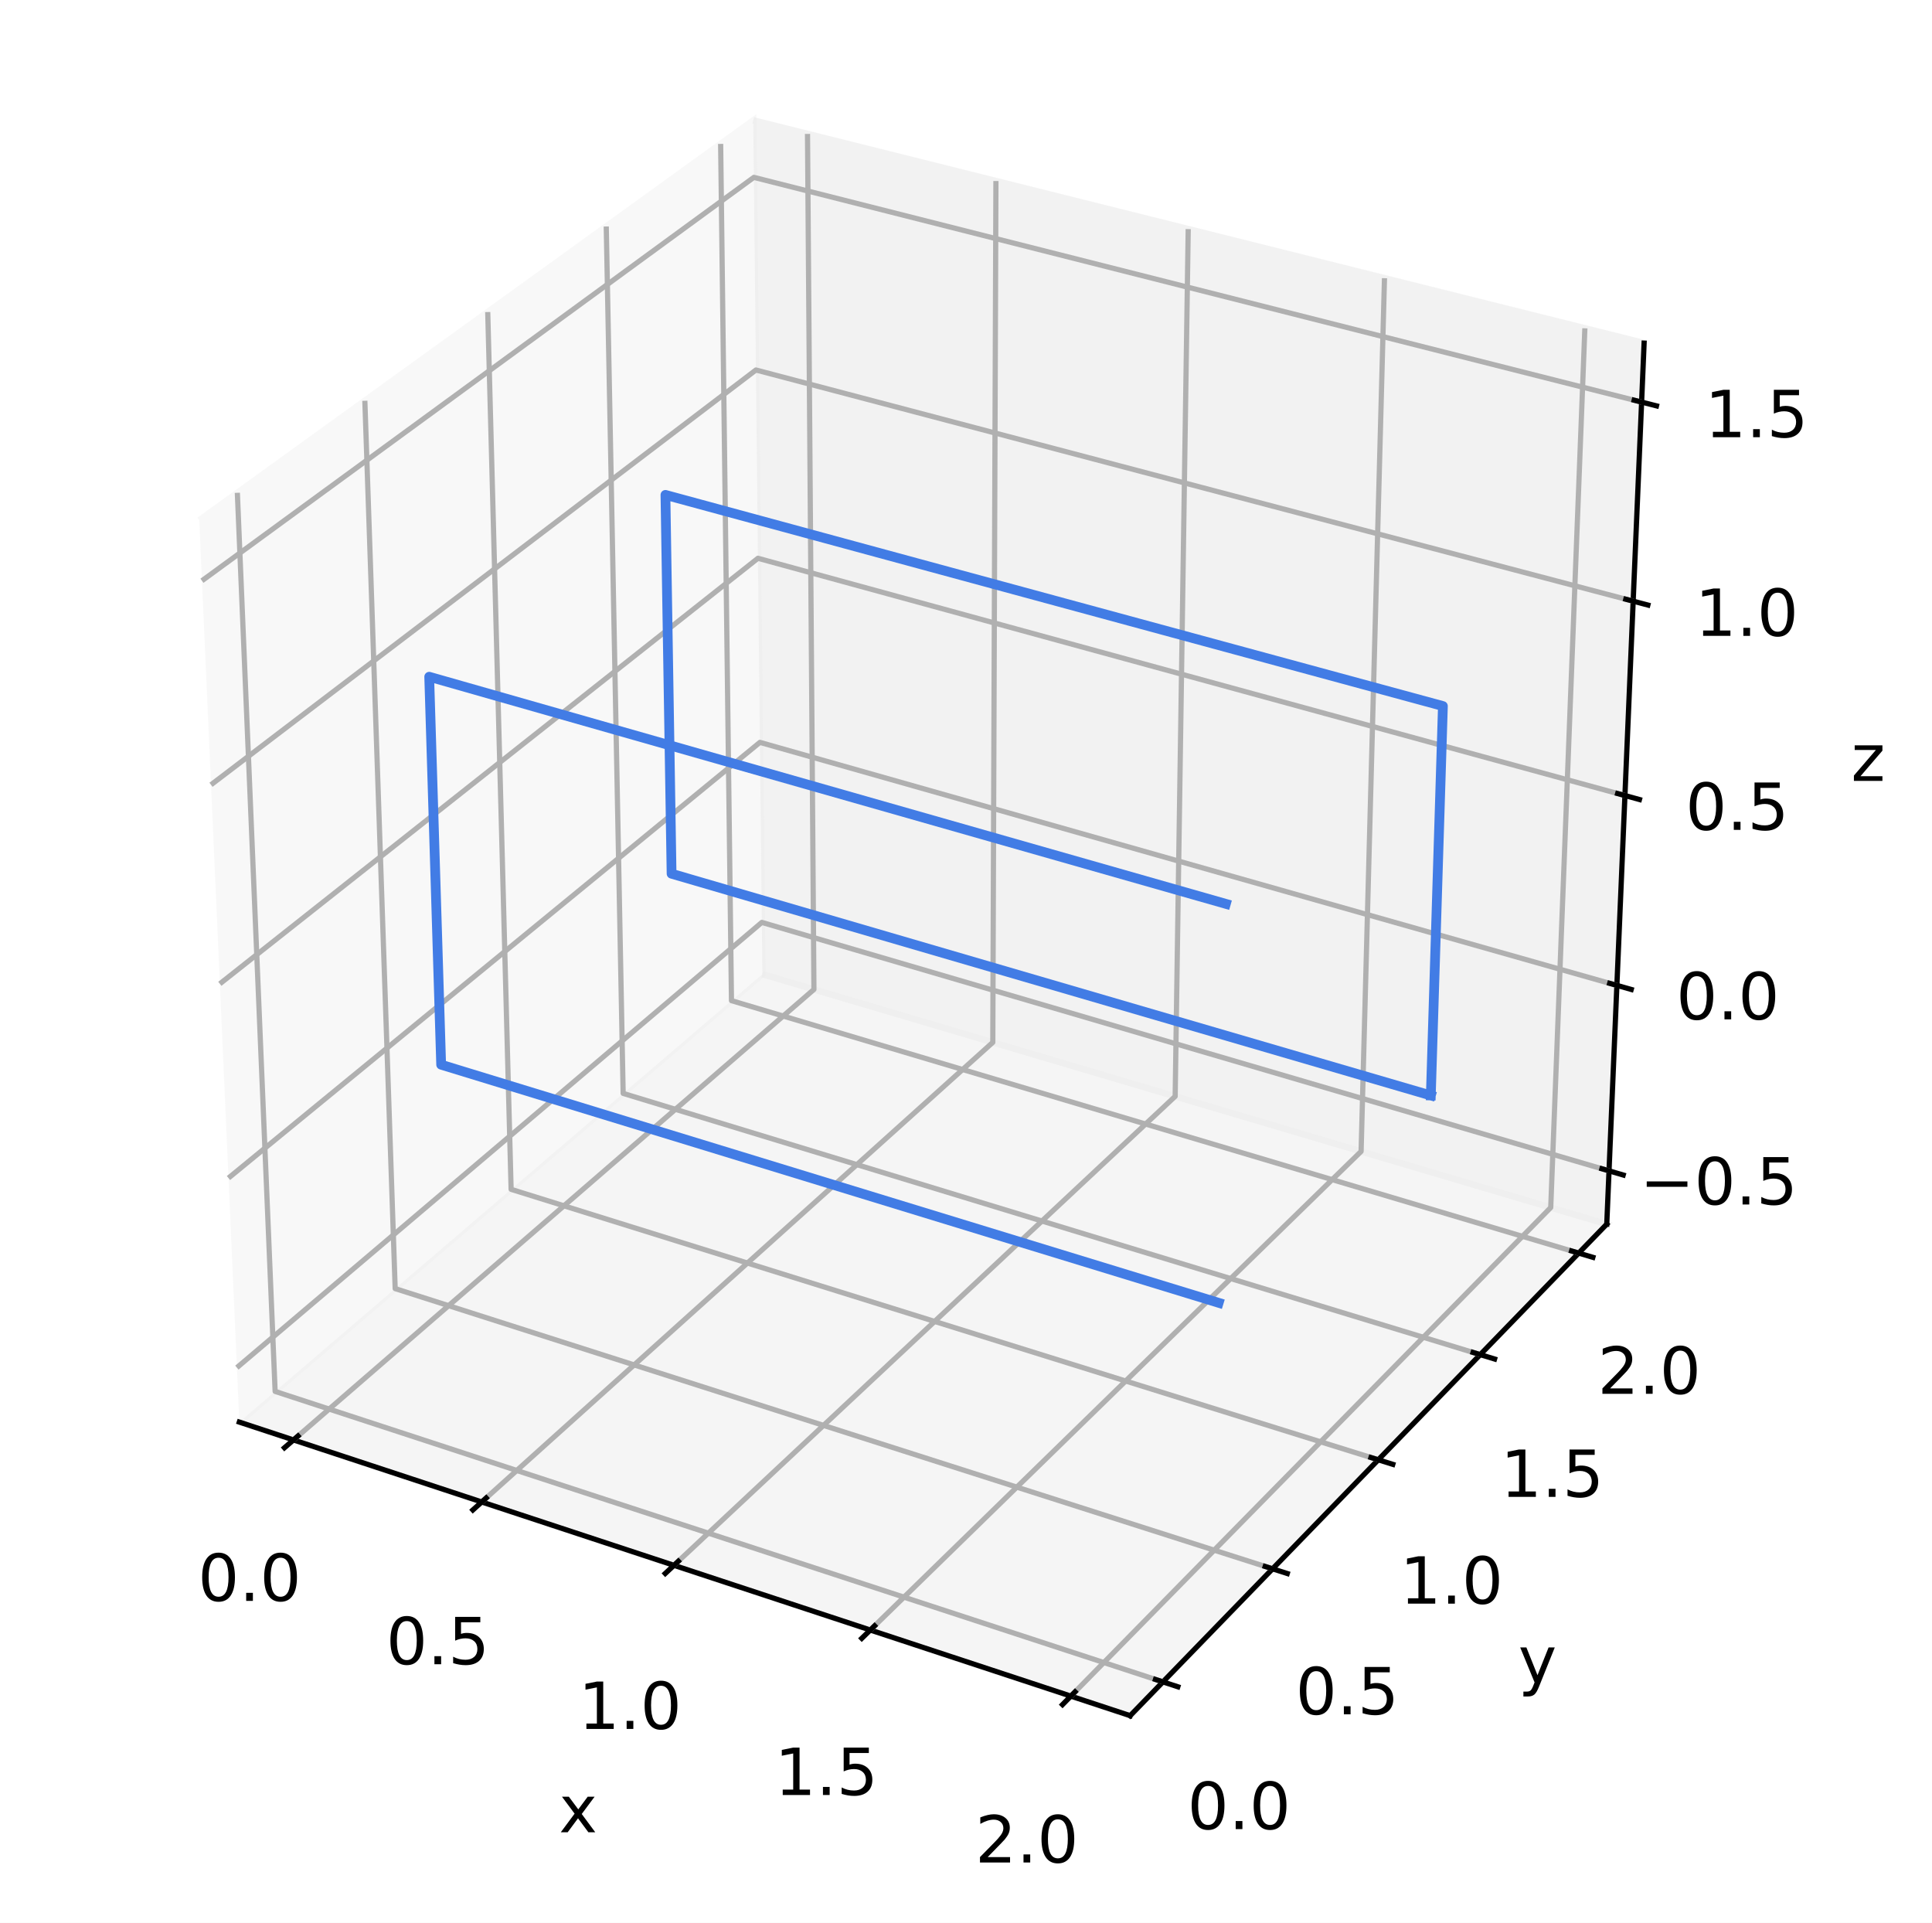
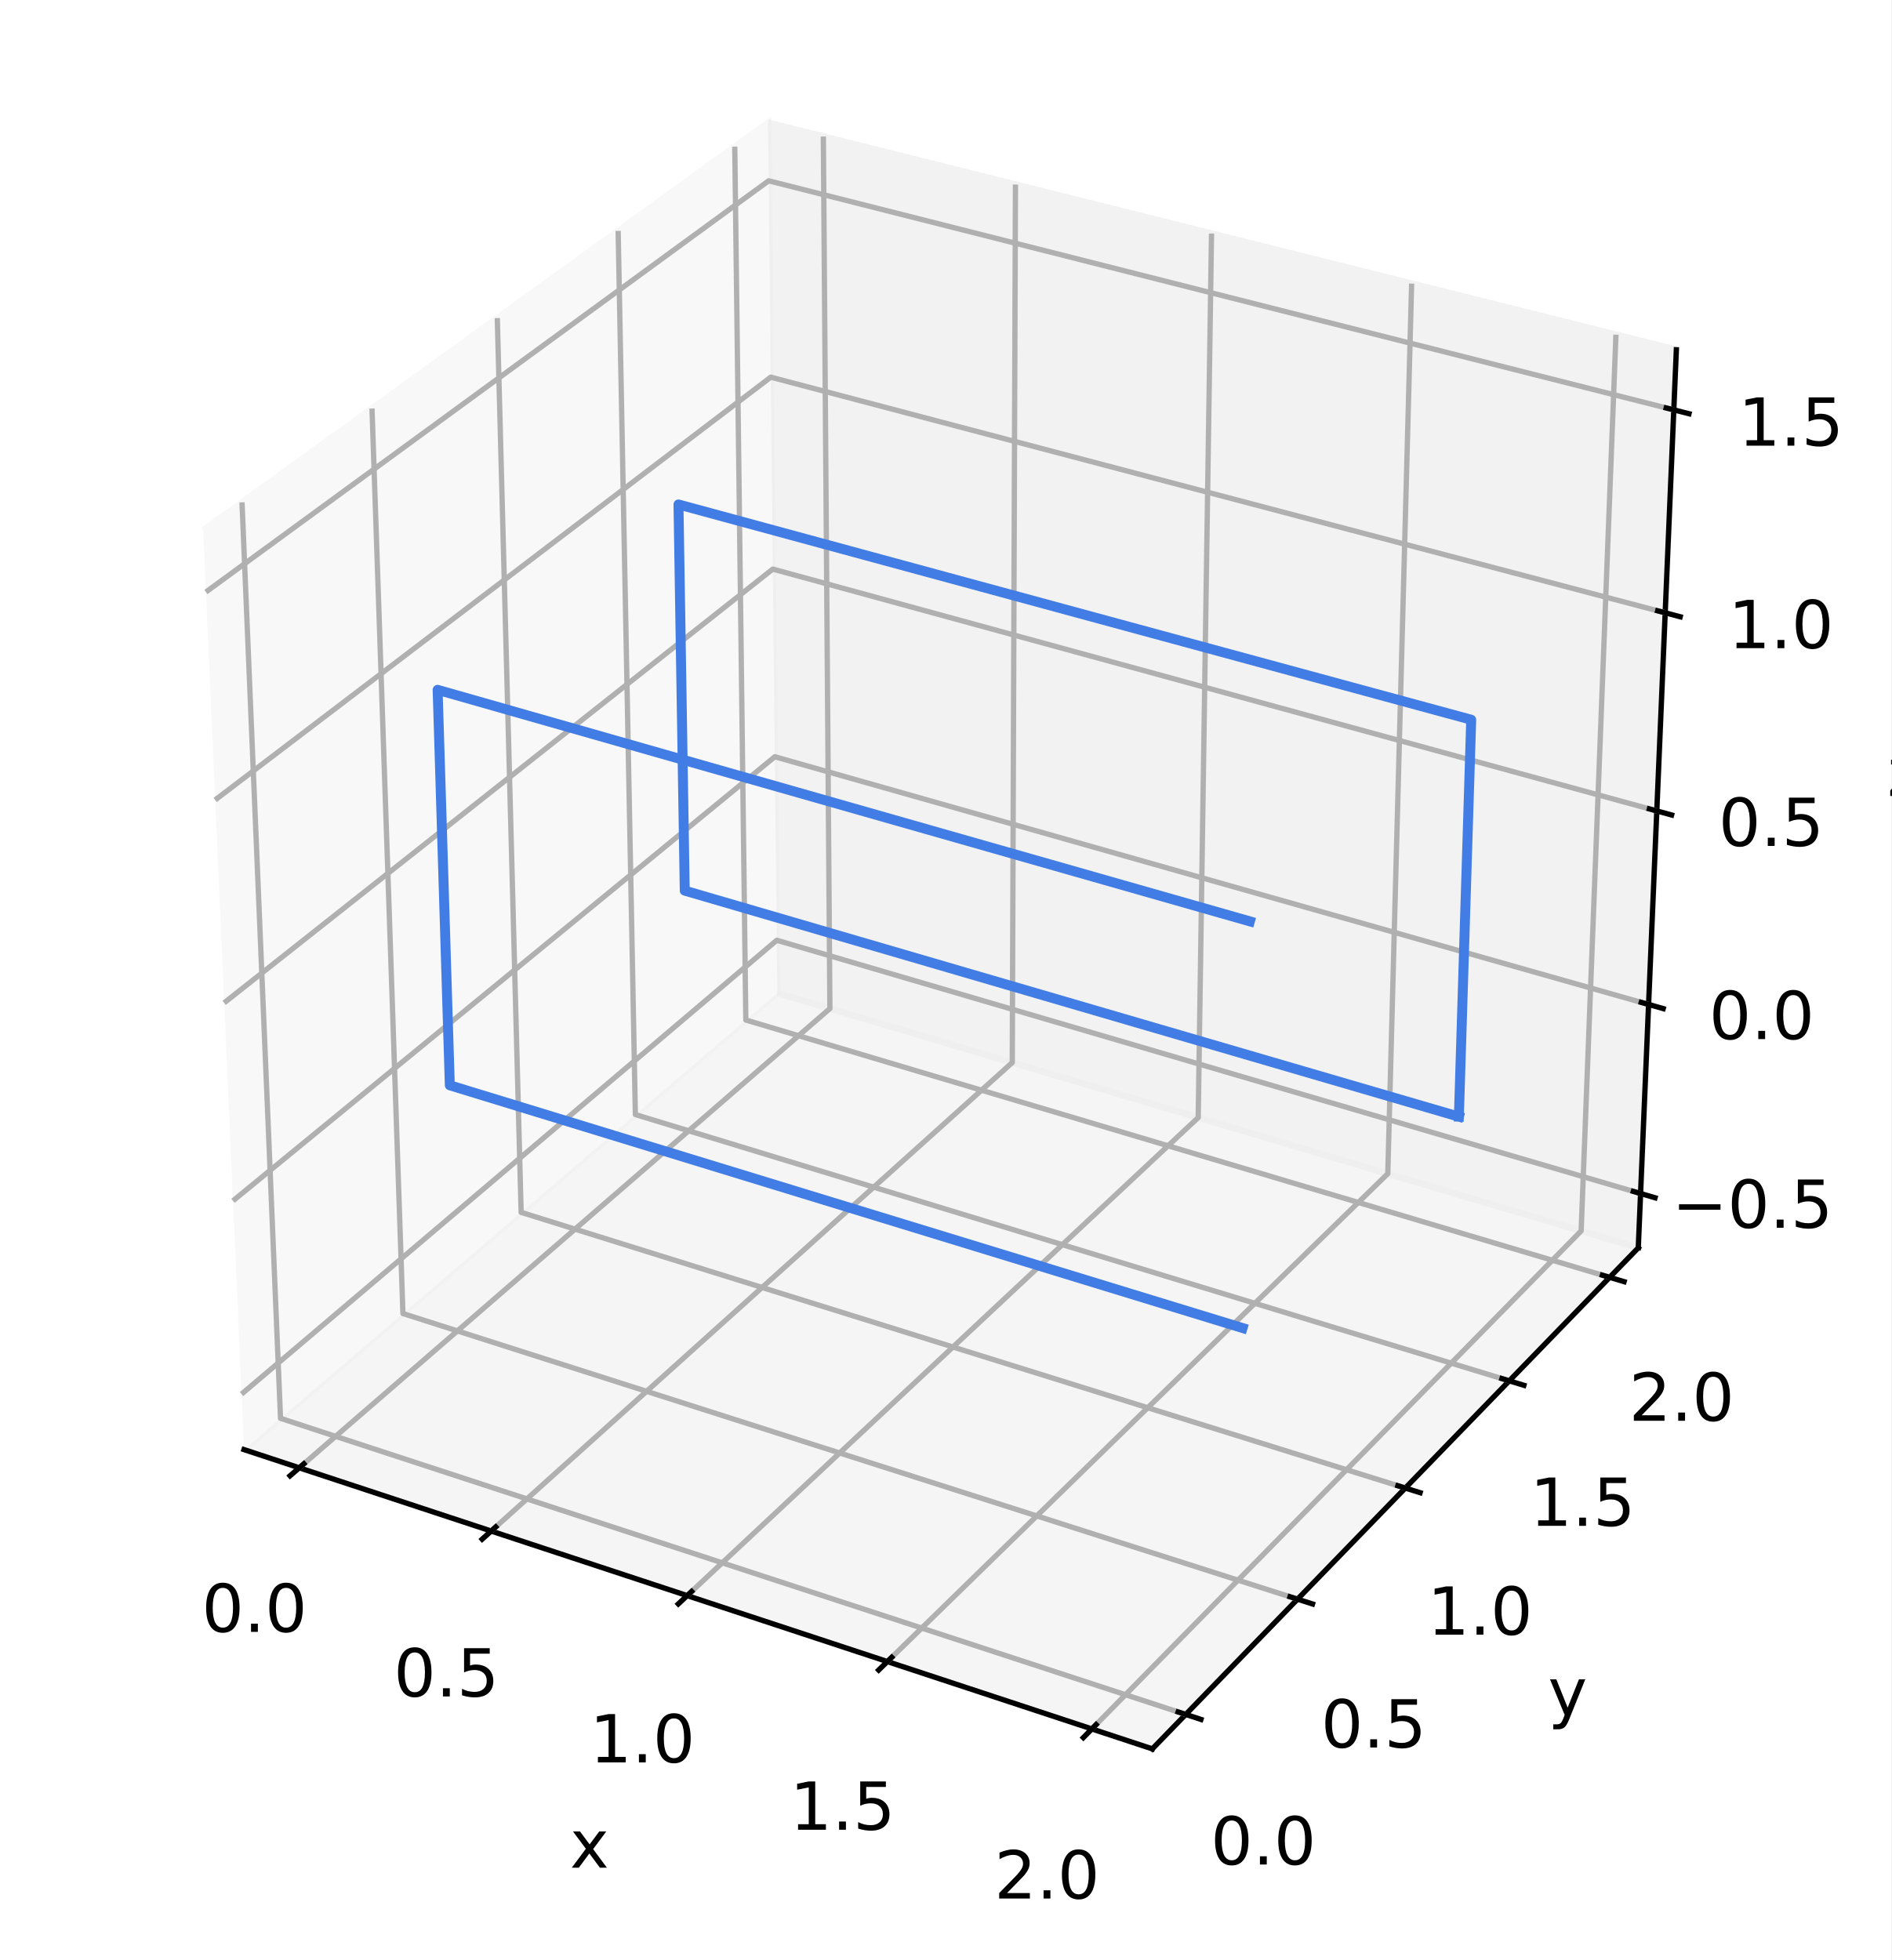
- <svg xmlns="http://www.w3.org/2000/svg" xmlns:xlink="http://www.w3.org/1999/xlink" width="297.36pt" height="295.9pt" viewBox="0 0 297.36 295.9" version="1.1">
+ <svg xmlns="http://www.w3.org/2000/svg" xmlns:xlink="http://www.w3.org/1999/xlink" width="285.503pt" height="295.9pt" viewBox="0 0 285.503 295.9" version="1.1">
  <defs>
    <style type="text/css">*{stroke-linejoin: round; stroke-linecap: butt}</style>
  </defs>
  <g id="figure_1">
    <g id="patch_1">
-       <path d="M 0 295.9  L 297.36 295.9  L 297.36 0  L 0 0  z " style="fill: #ffffff" />
+       <path d="M 0 295.9  L 285.503 295.9  L 285.503 0  L 0 0  z " style="fill: #ffffff" />
    </g>
    <g id="patch_2">
      <path d="M 7.2 273.312  L 273.312 273.312  L 273.312 7.2  L 7.2 7.2  z " style="fill: #ffffff" />
    </g>
    <g id="pane3d_1">
      <g id="patch_3">
        <path d="M 36.833 218.845  L 117.342 149.915  L 115.937 18.52  L 30.668 80.068  " style="fill: #f2f2f2; opacity: 0.5; stroke: #f2f2f2; stroke-linejoin: miter" />
      </g>
    </g>
    <g id="pane3d_2">
      <g id="patch_4">
        <path d="M 117.342 149.915  L 247.3 188.384  L 253.048 52.803  L 115.937 18.52  " style="fill: #e6e6e6; opacity: 0.5; stroke: #e6e6e6; stroke-linejoin: miter" />
      </g>
    </g>
    <g id="pane3d_3">
      <g id="patch_5">
        <path d="M 36.833 218.845  L 173.947 264.025  L 247.3 188.384  L 117.342 149.915  " style="fill: #ececec; opacity: 0.5; stroke: #ececec; stroke-linejoin: miter" />
      </g>
    </g>
    <g id="axis3d_1">
      <g id="line2d_1">
        <path d="M 36.833 218.845  L 173.947 264.025  " style="fill: none; stroke: #000000; stroke-width: 0.8; stroke-linecap: square" />
      </g>
      <g id="text_1">
-         <g transform="translate(86.02615 281.9668)scale(0.1 -0.1)">
+         <g transform="translate(86.02615 281.9668) scale(0.1 -0.1)">
          <defs>
            <path id="DejaVuSans-78" d="M 3513 3500  L 2247 1797  L 3578 0  L 2900 0  L 1881 1375  L 863 0  L 184 0  L 1544 1831  L 300 3500  L 978 3500  L 1906 2253  L 2834 3500  L 3513 3500  z " transform="scale(0.015625)" />
          </defs>
          <use xlink:href="#DejaVuSans-78" />
        </g>
      </g>
      <g id="Line3DCollection_1">
        <path d="M 45.172 221.593  L 125.274 152.263  L 124.286 20.607  " style="fill: none; stroke: #b0b0b0; stroke-width: 0.8" />
        <path d="M 74.147 231.141  L 152.805 160.412  L 153.286 27.858  " style="fill: none; stroke: #b0b0b0; stroke-width: 0.8" />
        <path d="M 103.734 240.889  L 180.873 168.721  L 182.882 35.258  " style="fill: none; stroke: #b0b0b0; stroke-width: 0.8" />
        <path d="M 133.951 250.846  L 209.491 177.192  L 213.09 42.812  " style="fill: none; stroke: #b0b0b0; stroke-width: 0.8" />
        <path d="M 164.819 261.017  L 238.678 185.831  L 243.931 50.523  " style="fill: none; stroke: #b0b0b0; stroke-width: 0.8" />
      </g>
      <g id="xtick_1">
        <g id="line2d_2">
          <path d="M 45.864 220.993  L 43.783 222.795  " style="fill: none; stroke: #000000; stroke-width: 0.8; stroke-linecap: square" />
        </g>
        <g id="text_2">
-           <g transform="translate(30.46109 246.3623)scale(0.1 -0.1)">
+           <g transform="translate(30.46109 246.3623) scale(0.1 -0.1)">
            <defs>
              <path id="DejaVuSans-30" d="M 2034 4250  Q 1547 4250 1301 3770  Q 1056 3291 1056 2328  Q 1056 1369 1301 889  Q 1547 409 2034 409  Q 2525 409 2770 889  Q 3016 1369 3016 2328  Q 3016 3291 2770 3770  Q 2525 4250 2034 4250  z M 2034 4750  Q 2819 4750 3233 4129  Q 3647 3509 3647 2328  Q 3647 1150 3233 529  Q 2819 -91 2034 -91  Q 1250 -91 836 529  Q 422 1150 422 2328  Q 422 3509 836 4129  Q 1250 4750 2034 4750  z " transform="scale(0.015625)" />
              <path id="DejaVuSans-2e" d="M 684 794  L 1344 794  L 1344 0  L 684 0  L 684 794  z " transform="scale(0.015625)" />
            </defs>
            <use xlink:href="#DejaVuSans-30" />
            <use xlink:href="#DejaVuSans-2e" x="63.623" />
            <use xlink:href="#DejaVuSans-30" x="95.41" />
          </g>
        </g>
      </g>
      <g id="xtick_2">
        <g id="line2d_3">
          <path d="M 74.828 230.528  L 72.783 232.368  " style="fill: none; stroke: #000000; stroke-width: 0.8; stroke-linecap: square" />
        </g>
        <g id="text_3">
-           <g transform="translate(59.43283 256.1112)scale(0.1 -0.1)">
+           <g transform="translate(59.43283 256.1112) scale(0.1 -0.1)">
            <defs>
              <path id="DejaVuSans-35" d="M 691 4666  L 3169 4666  L 3169 4134  L 1269 4134  L 1269 2991  Q 1406 3038 1543 3061  Q 1681 3084 1819 3084  Q 2600 3084 3056 2656  Q 3513 2228 3513 1497  Q 3513 744 3044 326  Q 2575 -91 1722 -91  Q 1428 -91 1123 -41  Q 819 9 494 109  L 494 744  Q 775 591 1075 516  Q 1375 441 1709 441  Q 2250 441 2565 725  Q 2881 1009 2881 1497  Q 2881 1984 2565 2268  Q 2250 2553 1709 2553  Q 1456 2553 1204 2497  Q 953 2441 691 2322  L 691 4666  z " transform="scale(0.015625)" />
            </defs>
            <use xlink:href="#DejaVuSans-30" />
            <use xlink:href="#DejaVuSans-2e" x="63.623" />
            <use xlink:href="#DejaVuSans-35" x="95.41" />
          </g>
        </g>
      </g>
      <g id="xtick_3">
        <g id="line2d_4">
          <path d="M 104.402 240.264  L 102.395 242.142  " style="fill: none; stroke: #000000; stroke-width: 0.8; stroke-linecap: square" />
        </g>
        <g id="text_4">
-           <g transform="translate(89.01668 266.0662)scale(0.1 -0.1)">
+           <g transform="translate(89.01668 266.0662) scale(0.1 -0.1)">
            <defs>
              <path id="DejaVuSans-31" d="M 794 531  L 1825 531  L 1825 4091  L 703 3866  L 703 4441  L 1819 4666  L 2450 4666  L 2450 531  L 3481 531  L 3481 0  L 794 0  L 794 531  z " transform="scale(0.015625)" />
            </defs>
            <use xlink:href="#DejaVuSans-31" />
            <use xlink:href="#DejaVuSans-2e" x="63.623" />
            <use xlink:href="#DejaVuSans-30" x="95.41" />
          </g>
        </g>
      </g>
      <g id="xtick_4">
        <g id="line2d_5">
          <path d="M 134.606 250.207  L 132.638 252.126  " style="fill: none; stroke: #000000; stroke-width: 0.8; stroke-linecap: square" />
        </g>
        <g id="text_5">
-           <g transform="translate(119.2323 276.2337)scale(0.1 -0.1)">
+           <g transform="translate(119.2323 276.2337) scale(0.1 -0.1)">
            <use xlink:href="#DejaVuSans-31" />
            <use xlink:href="#DejaVuSans-2e" x="63.623" />
            <use xlink:href="#DejaVuSans-35" x="95.41" />
          </g>
        </g>
      </g>
      <g id="xtick_5">
        <g id="line2d_6">
          <path d="M 165.46 260.364  L 163.534 262.324  " style="fill: none; stroke: #000000; stroke-width: 0.8; stroke-linecap: square" />
        </g>
        <g id="text_6">
-           <g transform="translate(150.1 286.6207)scale(0.1 -0.1)">
+           <g transform="translate(150.1 286.6207) scale(0.1 -0.1)">
            <defs>
              <path id="DejaVuSans-32" d="M 1228 531  L 3431 531  L 3431 0  L 469 0  L 469 531  Q 828 903 1448 1529  Q 2069 2156 2228 2338  Q 2531 2678 2651 2914  Q 2772 3150 2772 3378  Q 2772 3750 2511 3984  Q 2250 4219 1831 4219  Q 1534 4219 1204 4116  Q 875 4013 500 3803  L 500 4441  Q 881 4594 1212 4672  Q 1544 4750 1819 4750  Q 2544 4750 2975 4387  Q 3406 4025 3406 3419  Q 3406 3131 3298 2873  Q 3191 2616 2906 2266  Q 2828 2175 2409 1742  Q 1991 1309 1228 531  z " transform="scale(0.015625)" />
            </defs>
            <use xlink:href="#DejaVuSans-32" />
            <use xlink:href="#DejaVuSans-2e" x="63.623" />
            <use xlink:href="#DejaVuSans-30" x="95.41" />
          </g>
        </g>
      </g>
    </g>
    <g id="axis3d_2">
      <g id="line2d_7">
        <path d="M 247.3 188.384  L 173.947 264.025  " style="fill: none; stroke: #000000; stroke-width: 0.8; stroke-linecap: square" />
      </g>
      <g id="text_7">
-         <g transform="translate(233.6807 258.9928)scale(0.1 -0.1)">
+         <g transform="translate(233.6807 258.9928) scale(0.1 -0.1)">
          <defs>
            <path id="DejaVuSans-79" d="M 2059 -325  Q 1816 -950 1584 -1140  Q 1353 -1331 966 -1331  L 506 -1331  L 506 -850  L 844 -850  Q 1081 -850 1212 -737  Q 1344 -625 1503 -206  L 1606 56  L 191 3500  L 800 3500  L 1894 763  L 2988 3500  L 3597 3500  L 2059 -325  z " transform="scale(0.015625)" />
          </defs>
          <use xlink:href="#DejaVuSans-79" />
        </g>
      </g>
      <g id="Line3DCollection_2">
        <path d="M 36.531 75.836  L 42.346 214.125  L 178.988 258.827  " style="fill: none; stroke: #b0b0b0; stroke-width: 0.8" />
        <path d="M 56.154 61.672  L 60.823 198.305  L 195.862 241.426  " style="fill: none; stroke: #b0b0b0; stroke-width: 0.8" />
        <path d="M 75.068 48.019  L 78.667 183.028  L 212.131 224.649  " style="fill: none; stroke: #b0b0b0; stroke-width: 0.8" />
        <path d="M 93.31 34.852  L 95.911 168.264  L 227.827 208.464  " style="fill: none; stroke: #b0b0b0; stroke-width: 0.8" />
        <path d="M 110.916 22.143  L 112.583 153.99  L 242.979 192.839  " style="fill: none; stroke: #b0b0b0; stroke-width: 0.8" />
      </g>
      <g id="xtick_6">
        <g id="line2d_8">
          <path d="M 177.842 258.452  L 181.284 259.578  " style="fill: none; stroke: #000000; stroke-width: 0.8; stroke-linecap: square" />
        </g>
        <g id="text_8">
-           <g transform="translate(182.759 281.4834)scale(0.1 -0.1)">
+           <g transform="translate(182.759 281.4834) scale(0.1 -0.1)">
            <use xlink:href="#DejaVuSans-30" />
            <use xlink:href="#DejaVuSans-2e" x="63.623" />
            <use xlink:href="#DejaVuSans-30" x="95.41" />
          </g>
        </g>
      </g>
      <g id="xtick_7">
        <g id="line2d_9">
          <path d="M 194.73 241.065  L 198.129 242.15  " style="fill: none; stroke: #000000; stroke-width: 0.8; stroke-linecap: square" />
        </g>
        <g id="text_9">
-           <g transform="translate(199.4089 263.8185)scale(0.1 -0.1)">
+           <g transform="translate(199.4089 263.8185) scale(0.1 -0.1)">
            <use xlink:href="#DejaVuSans-30" />
            <use xlink:href="#DejaVuSans-2e" x="63.623" />
            <use xlink:href="#DejaVuSans-35" x="95.41" />
          </g>
        </g>
      </g>
      <g id="xtick_8">
        <g id="line2d_10">
          <path d="M 211.013 224.301  L 214.37 225.348  " style="fill: none; stroke: #000000; stroke-width: 0.8; stroke-linecap: square" />
        </g>
        <g id="text_10">
-           <g transform="translate(215.4618 246.7869)scale(0.1 -0.1)">
+           <g transform="translate(215.4618 246.7869) scale(0.1 -0.1)">
            <use xlink:href="#DejaVuSans-31" />
            <use xlink:href="#DejaVuSans-2e" x="63.623" />
            <use xlink:href="#DejaVuSans-30" x="95.41" />
          </g>
        </g>
      </g>
      <g id="xtick_9">
        <g id="line2d_11">
          <path d="M 226.723 208.128  L 230.037 209.138  " style="fill: none; stroke: #000000; stroke-width: 0.8; stroke-linecap: square" />
        </g>
        <g id="text_11">
-           <g transform="translate(230.9492 230.3553)scale(0.1 -0.1)">
+           <g transform="translate(230.9492 230.3553) scale(0.1 -0.1)">
            <use xlink:href="#DejaVuSans-31" />
            <use xlink:href="#DejaVuSans-2e" x="63.623" />
            <use xlink:href="#DejaVuSans-35" x="95.41" />
          </g>
        </g>
      </g>
      <g id="xtick_10">
        <g id="line2d_12">
          <path d="M 241.888 192.515  L 245.162 193.49  " style="fill: none; stroke: #000000; stroke-width: 0.8; stroke-linecap: square" />
        </g>
        <g id="text_12">
-           <g transform="translate(245.9006 214.4923)scale(0.1 -0.1)">
+           <g transform="translate(245.9006 214.4923) scale(0.1 -0.1)">
            <use xlink:href="#DejaVuSans-32" />
            <use xlink:href="#DejaVuSans-2e" x="63.623" />
            <use xlink:href="#DejaVuSans-30" x="95.41" />
          </g>
        </g>
      </g>
    </g>
    <g id="axis3d_3">
      <g id="line2d_13">
        <path d="M 247.3 188.384  L 253.048 52.803  " style="fill: none; stroke: #000000; stroke-width: 0.8; stroke-linecap: square" />
      </g>
      <g id="text_13">
-         <g transform="translate(284.9114 120.1693)scale(0.1 -0.1)">
+         <g transform="translate(284.9114 120.1693) scale(0.1 -0.1)">
          <defs>
            <path id="DejaVuSans-7a" d="M 353 3500  L 3084 3500  L 3084 2975  L 922 459  L 3084 459  L 3084 0  L 275 0  L 275 525  L 2438 3041  L 353 3041  L 353 3500  z " transform="scale(0.015625)" />
          </defs>
          <use xlink:href="#DejaVuSans-7a" />
        </g>
      </g>
      <g id="Line3DCollection_3">
        <path d="M 247.647 180.183  L 117.257 141.949  L 36.46 210.466  " style="fill: none; stroke: #b0b0b0; stroke-width: 0.8" />
        <path d="M 248.858 151.641  L 116.961 114.244  L 35.164 181.289  " style="fill: none; stroke: #b0b0b0; stroke-width: 0.8" />
        <path d="M 250.096 122.426  L 116.657 85.914  L 33.837 151.399  " style="fill: none; stroke: #b0b0b0; stroke-width: 0.8" />
        <path d="M 251.365 92.513  L 116.347 56.939  L 32.476 120.77  " style="fill: none; stroke: #b0b0b0; stroke-width: 0.8" />
        <path d="M 252.664 61.878  L 116.03 27.295  L 31.081 89.374  " style="fill: none; stroke: #b0b0b0; stroke-width: 0.8" />
      </g>
      <g id="xtick_11">
        <g id="line2d_14">
          <path d="M 246.557 179.863  L 249.831 180.823  " style="fill: none; stroke: #000000; stroke-width: 0.8; stroke-linecap: square" />
        </g>
        <g id="text_14">
-           <g transform="translate(252.395 185.3592)scale(0.1 -0.1)">
+           <g transform="translate(252.395 185.3592) scale(0.1 -0.1)">
            <defs>
              <path id="DejaVuSans-2212" d="M 678 2272  L 4684 2272  L 4684 1741  L 678 1741  L 678 2272  z " transform="scale(0.015625)" />
            </defs>
            <use xlink:href="#DejaVuSans-2212" />
            <use xlink:href="#DejaVuSans-30" x="83.789" />
            <use xlink:href="#DejaVuSans-2e" x="147.412" />
            <use xlink:href="#DejaVuSans-35" x="179.199" />
          </g>
        </g>
      </g>
      <g id="xtick_12">
        <g id="line2d_15">
          <path d="M 247.754 151.328  L 251.067 152.267  " style="fill: none; stroke: #000000; stroke-width: 0.8; stroke-linecap: square" />
        </g>
        <g id="text_15">
-           <g transform="translate(257.988 156.8694)scale(0.1 -0.1)">
+           <g transform="translate(257.988 156.8694) scale(0.1 -0.1)">
            <use xlink:href="#DejaVuSans-30" />
            <use xlink:href="#DejaVuSans-2e" x="63.623" />
            <use xlink:href="#DejaVuSans-30" x="95.41" />
          </g>
        </g>
      </g>
      <g id="xtick_13">
        <g id="line2d_16">
          <path d="M 248.979 122.12  L 252.333 123.038  " style="fill: none; stroke: #000000; stroke-width: 0.8; stroke-linecap: square" />
        </g>
        <g id="text_16">
-           <g transform="translate(259.4242 127.7093)scale(0.1 -0.1)">
+           <g transform="translate(259.4242 127.7093) scale(0.1 -0.1)">
            <use xlink:href="#DejaVuSans-30" />
            <use xlink:href="#DejaVuSans-2e" x="63.623" />
            <use xlink:href="#DejaVuSans-35" x="95.41" />
          </g>
        </g>
      </g>
      <g id="xtick_14">
        <g id="line2d_17">
          <path d="M 250.234 92.215  L 253.629 93.11  " style="fill: none; stroke: #000000; stroke-width: 0.8; stroke-linecap: square" />
        </g>
        <g id="text_17">
-           <g transform="translate(260.8946 97.85501)scale(0.1 -0.1)">
+           <g transform="translate(260.8946 97.85501) scale(0.1 -0.1)">
            <use xlink:href="#DejaVuSans-31" />
            <use xlink:href="#DejaVuSans-2e" x="63.623" />
            <use xlink:href="#DejaVuSans-30" x="95.41" />
          </g>
        </g>
      </g>
      <g id="xtick_15">
        <g id="line2d_18">
          <path d="M 251.519 61.588  L 254.956 62.458  " style="fill: none; stroke: #000000; stroke-width: 0.8; stroke-linecap: square" />
        </g>
        <g id="text_18">
-           <g transform="translate(262.4004 67.28141)scale(0.1 -0.1)">
+           <g transform="translate(262.4004 67.28141) scale(0.1 -0.1)">
            <use xlink:href="#DejaVuSans-31" />
            <use xlink:href="#DejaVuSans-2e" x="63.623" />
            <use xlink:href="#DejaVuSans-35" x="95.41" />
          </g>
        </g>
      </g>
    </g>
    <g id="axes_1">
      <g id="line2d_19">
-         <path d="M 187.567 200.492  L 67.901 163.849  L 66.061 104.143  L 188.672 139.097  " clip-path="url(#p5c3e11214a)" style="fill: none; stroke: #427ce5; stroke-width: 1.5; stroke-linecap: square" />
+         <path d="M 187.567 200.492  L 67.901 163.849  L 66.061 104.143  L 188.672 139.097  " clip-path="url(#pc2e4c674d9)" style="fill: none; stroke: #427ce5; stroke-width: 1.5; stroke-linecap: square" />
      </g>
      <g id="line2d_20">
-         <path d="M 220.222 168.583  L 103.365 134.459  L 102.419 76.159  L 222.083 108.655  L 220.222 168.583  " clip-path="url(#p5c3e11214a)" style="fill: none; stroke: #427ce5; stroke-width: 1.5; stroke-linecap: square" />
+         <path d="M 220.222 168.583  L 103.365 134.459  L 102.419 76.159  L 222.083 108.655  L 220.222 168.583  " clip-path="url(#pc2e4c674d9)" style="fill: none; stroke: #427ce5; stroke-width: 1.5; stroke-linecap: square" />
      </g>
    </g>
  </g>
  <defs>
-     <clipPath id="p5c3e11214a">
+     <clipPath id="pc2e4c674d9">
      <rect x="7.2" y="7.2" width="266.112" height="266.112" />
    </clipPath>
  </defs>
</svg>
